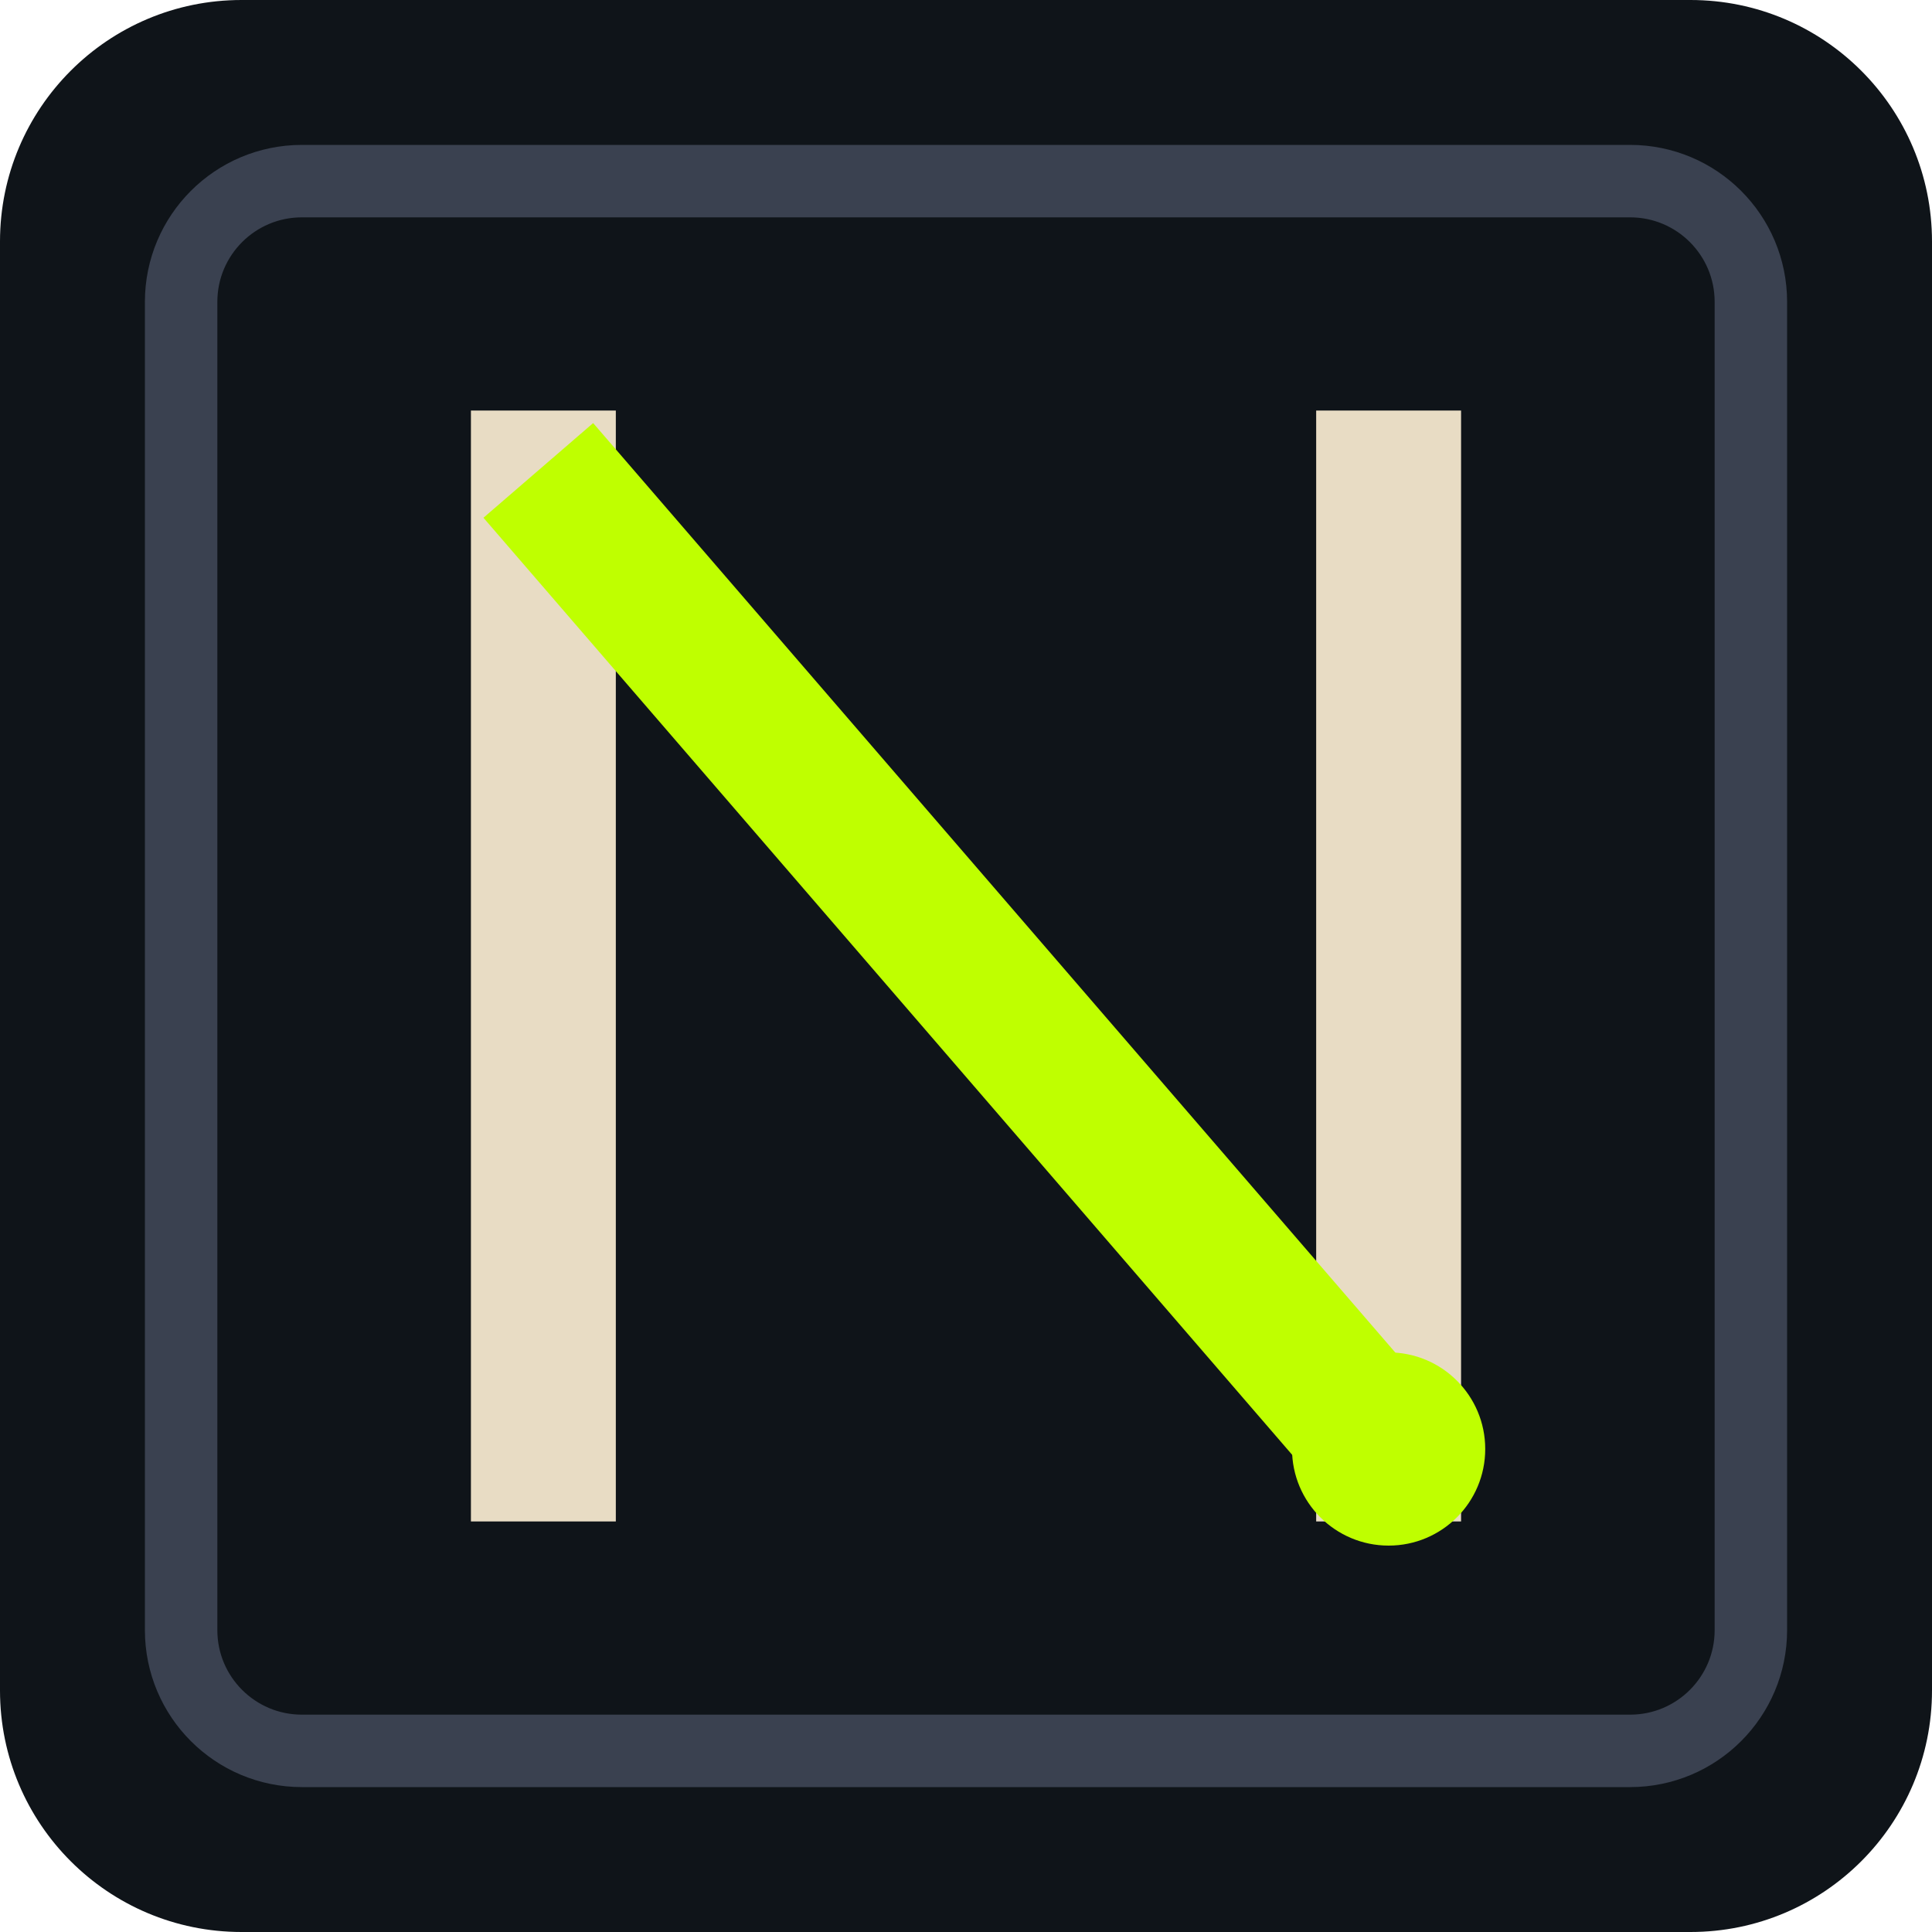
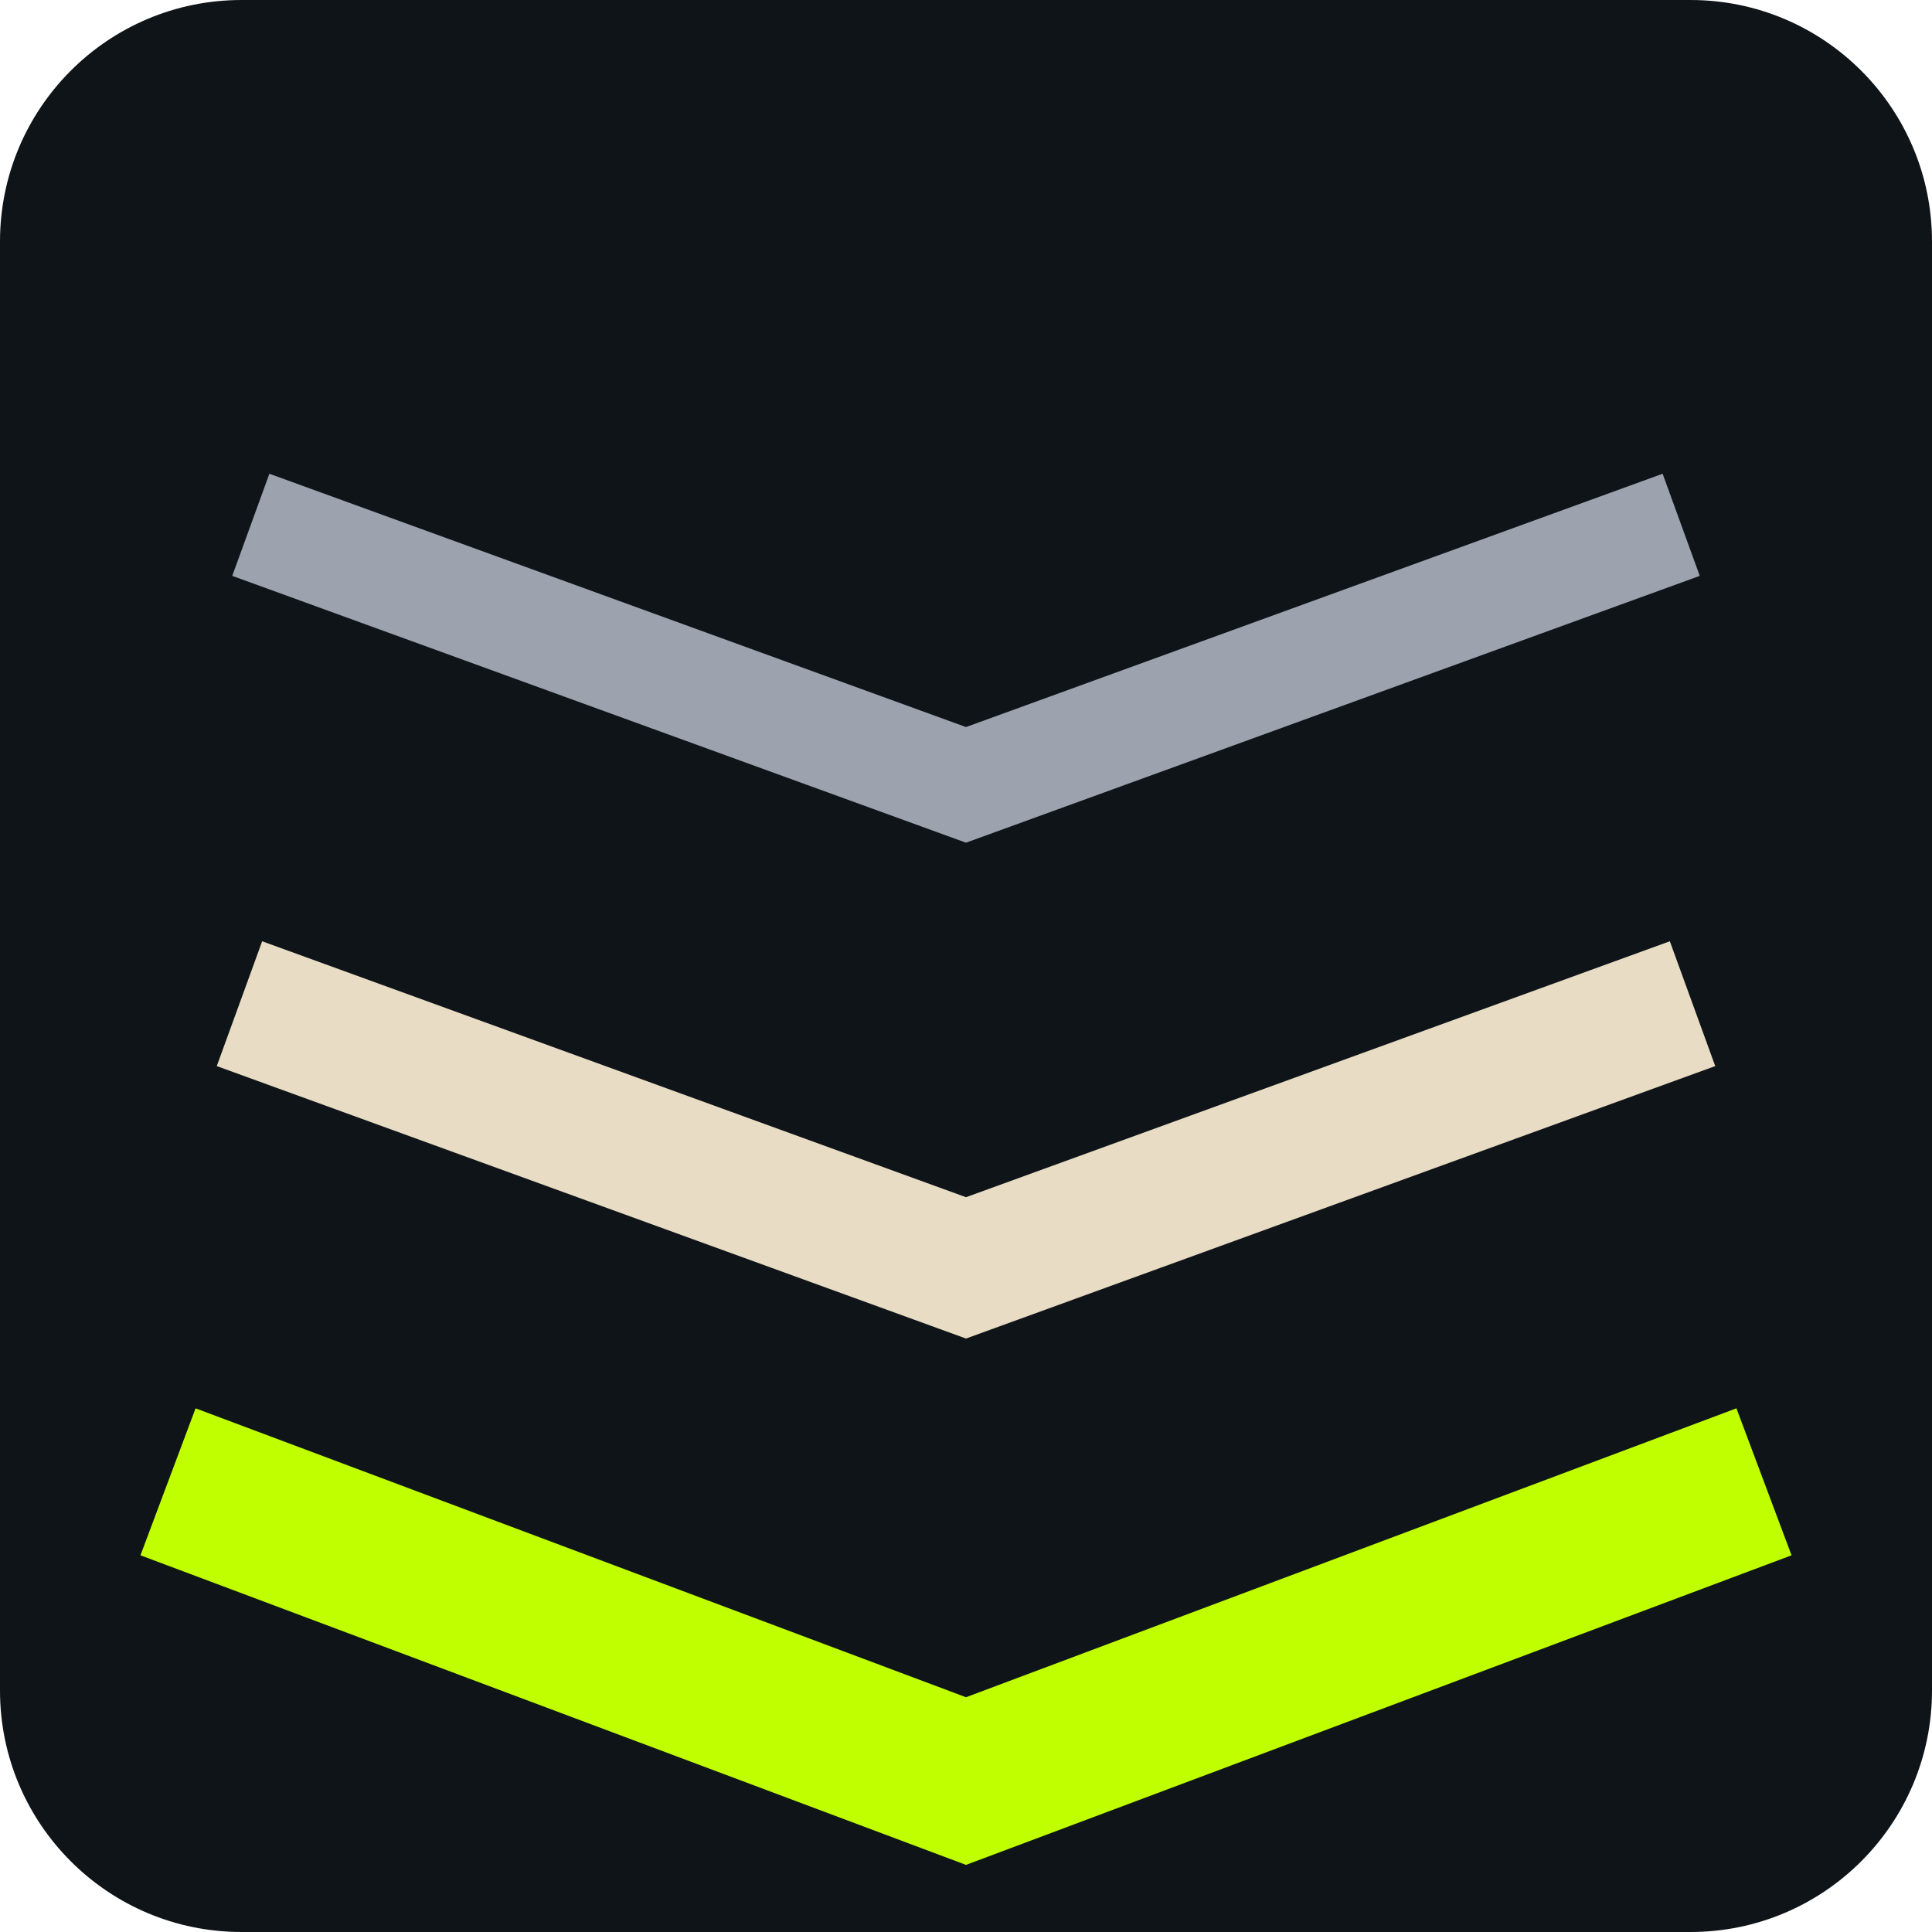
<svg xmlns="http://www.w3.org/2000/svg" width="32" height="32" viewBox="0 0 32 32">
  <rect width="32" height="32" rx="4" fill="#0f1419" />
-   <rect x="3" y="3" width="26" height="26" rx="2" fill="none" stroke="#3a4150" stroke-width="1.2" />
-   <line x1="9" y1="8" x2="9" y2="24" stroke="#e8dcc4" stroke-width="2.4" stroke-linecap="square" />
-   <line x1="23" y1="8" x2="23" y2="24" stroke="#e8dcc4" stroke-width="2.4" stroke-linecap="square" />
-   <line x1="9.7" y1="8.7" x2="22.3" y2="23.3" stroke="#bfff00" stroke-width="2.4" stroke-linecap="square" />
-   <circle cx="23" cy="24" r="1.6" fill="#bfff00" />
+   <path d="M5 9 L16 13 L27 9" fill="none" stroke="#9ca3af" stroke-width="1.8" stroke-linecap="square" stroke-linejoin="miter" />
+   <path d="M5 17 L16 21 L27 17" fill="none" stroke="#e8dcc4" stroke-width="2.2" stroke-linecap="square" stroke-linejoin="miter" />
+   <path d="M4 25 L16 29.5 L28 25" fill="none" stroke="#bfff00" stroke-width="2.6" stroke-linecap="square" stroke-linejoin="miter" />
</svg>
